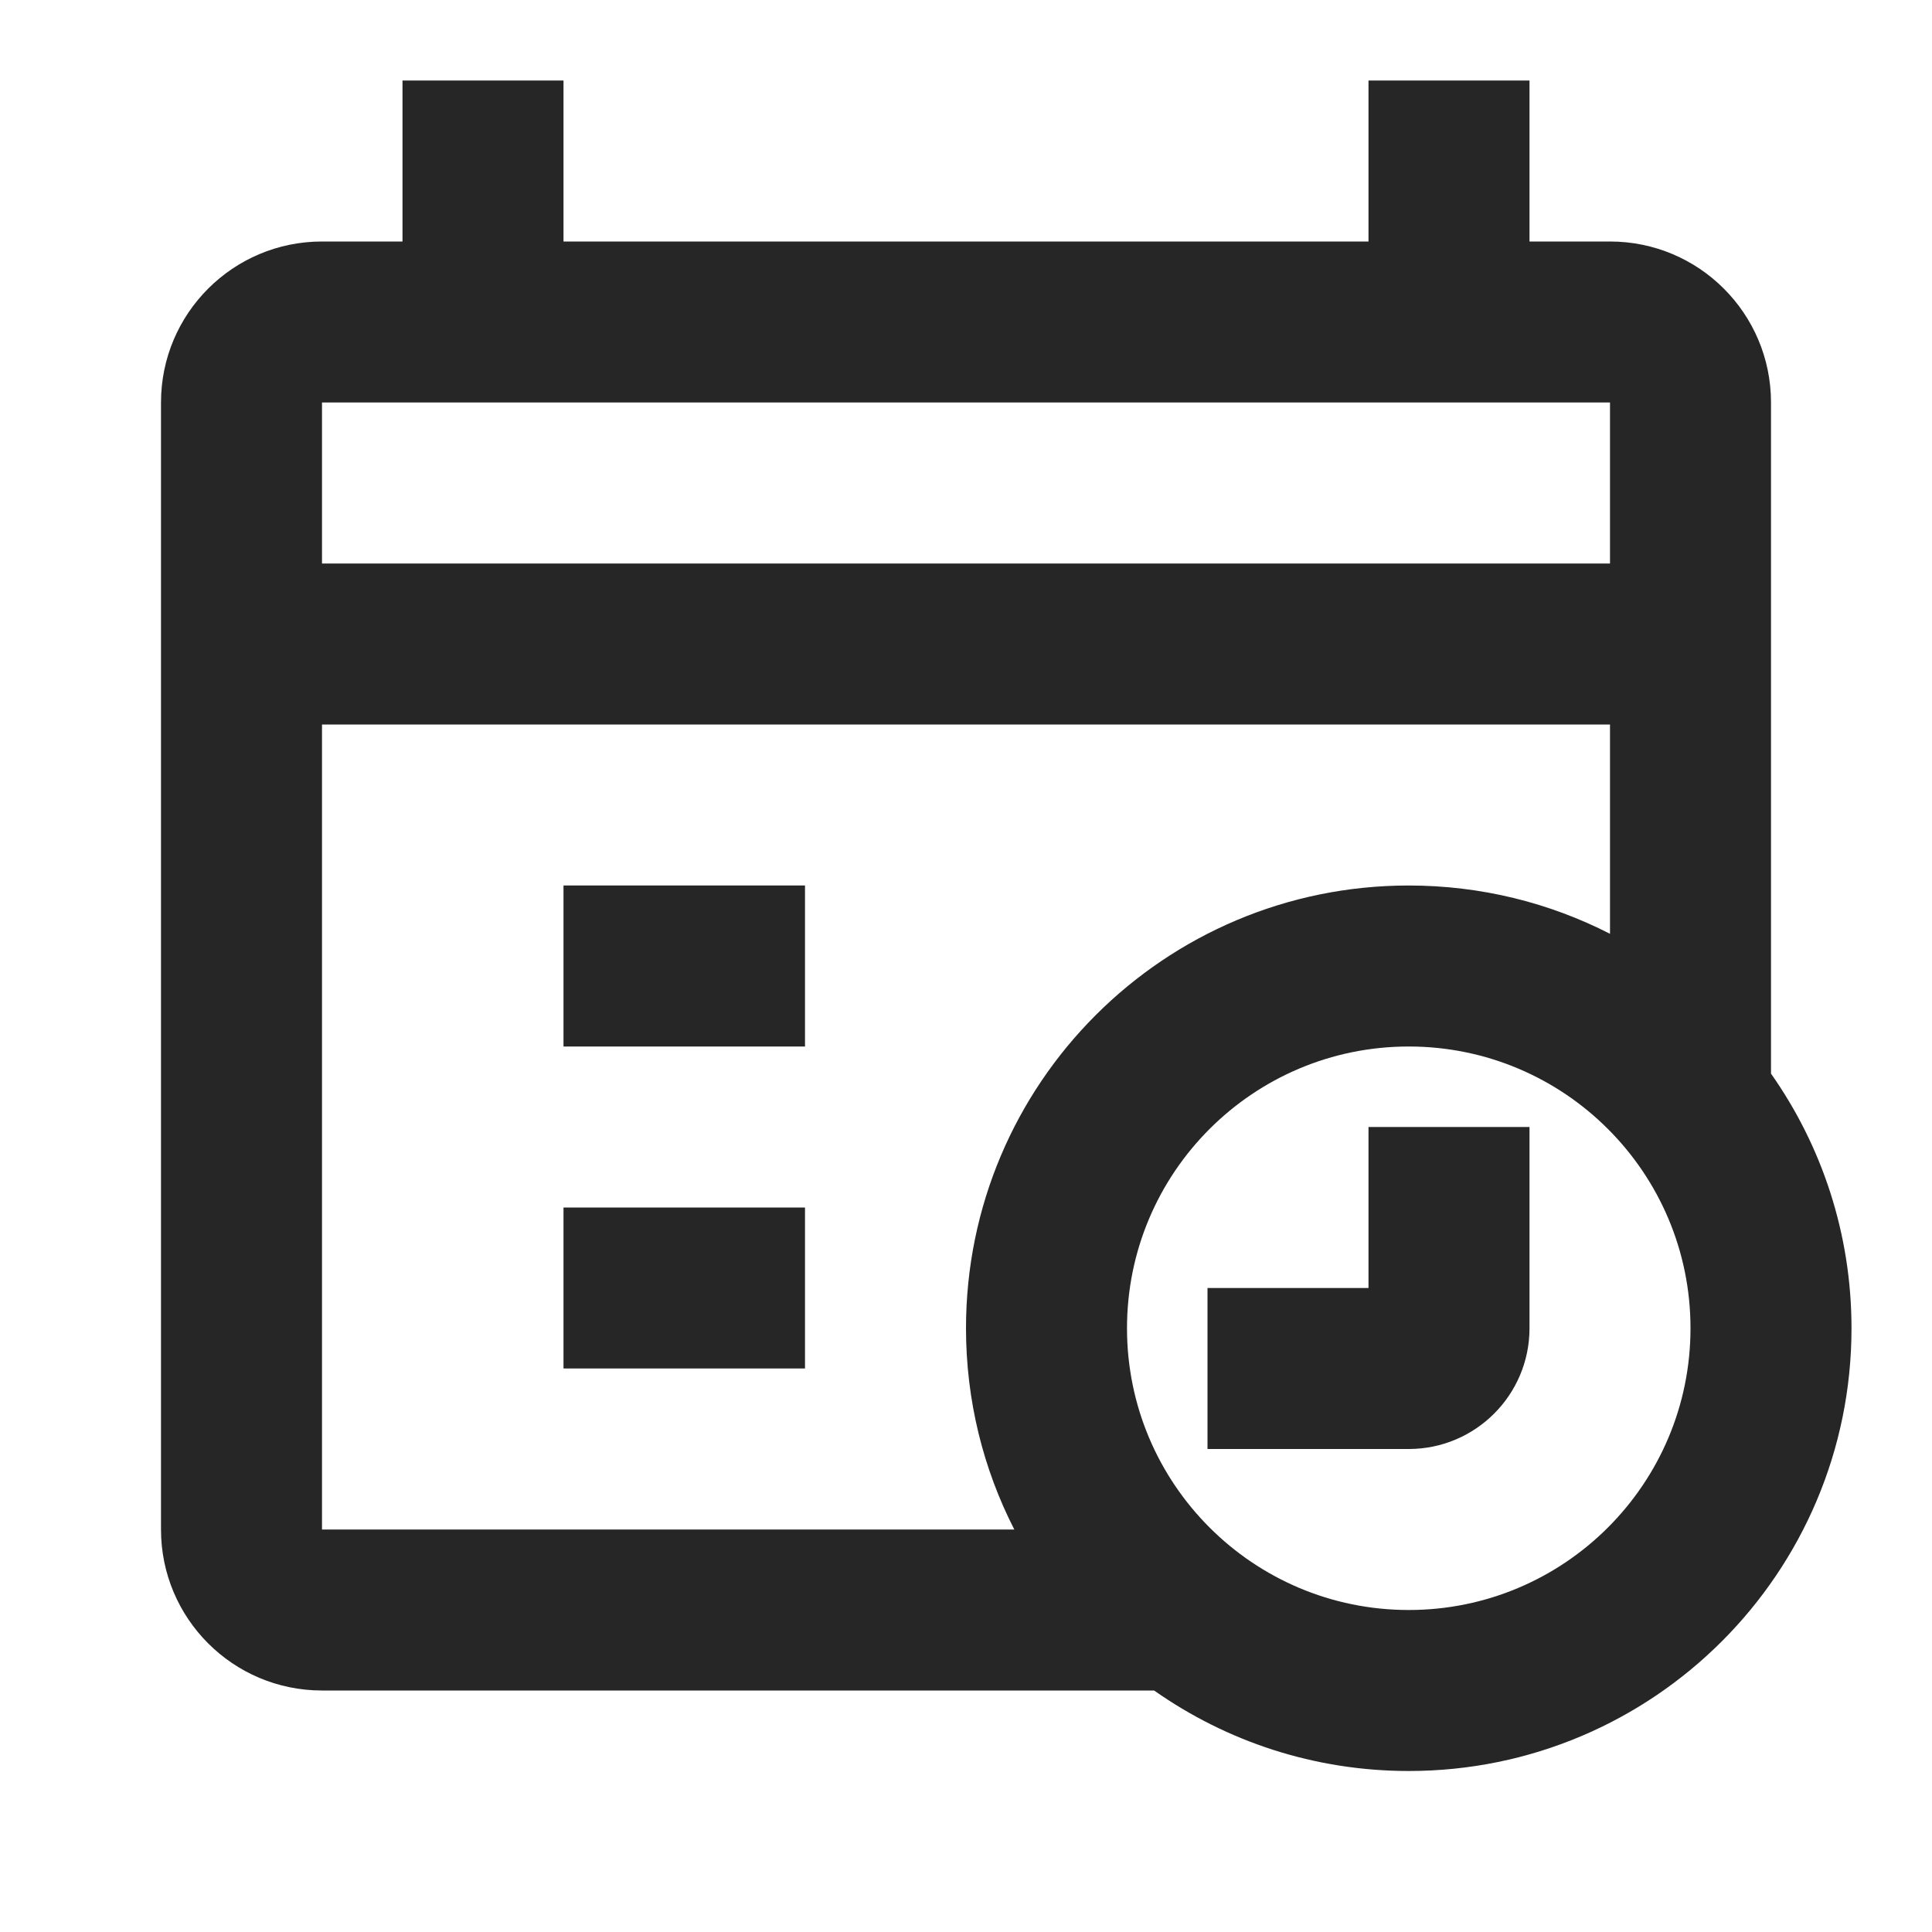
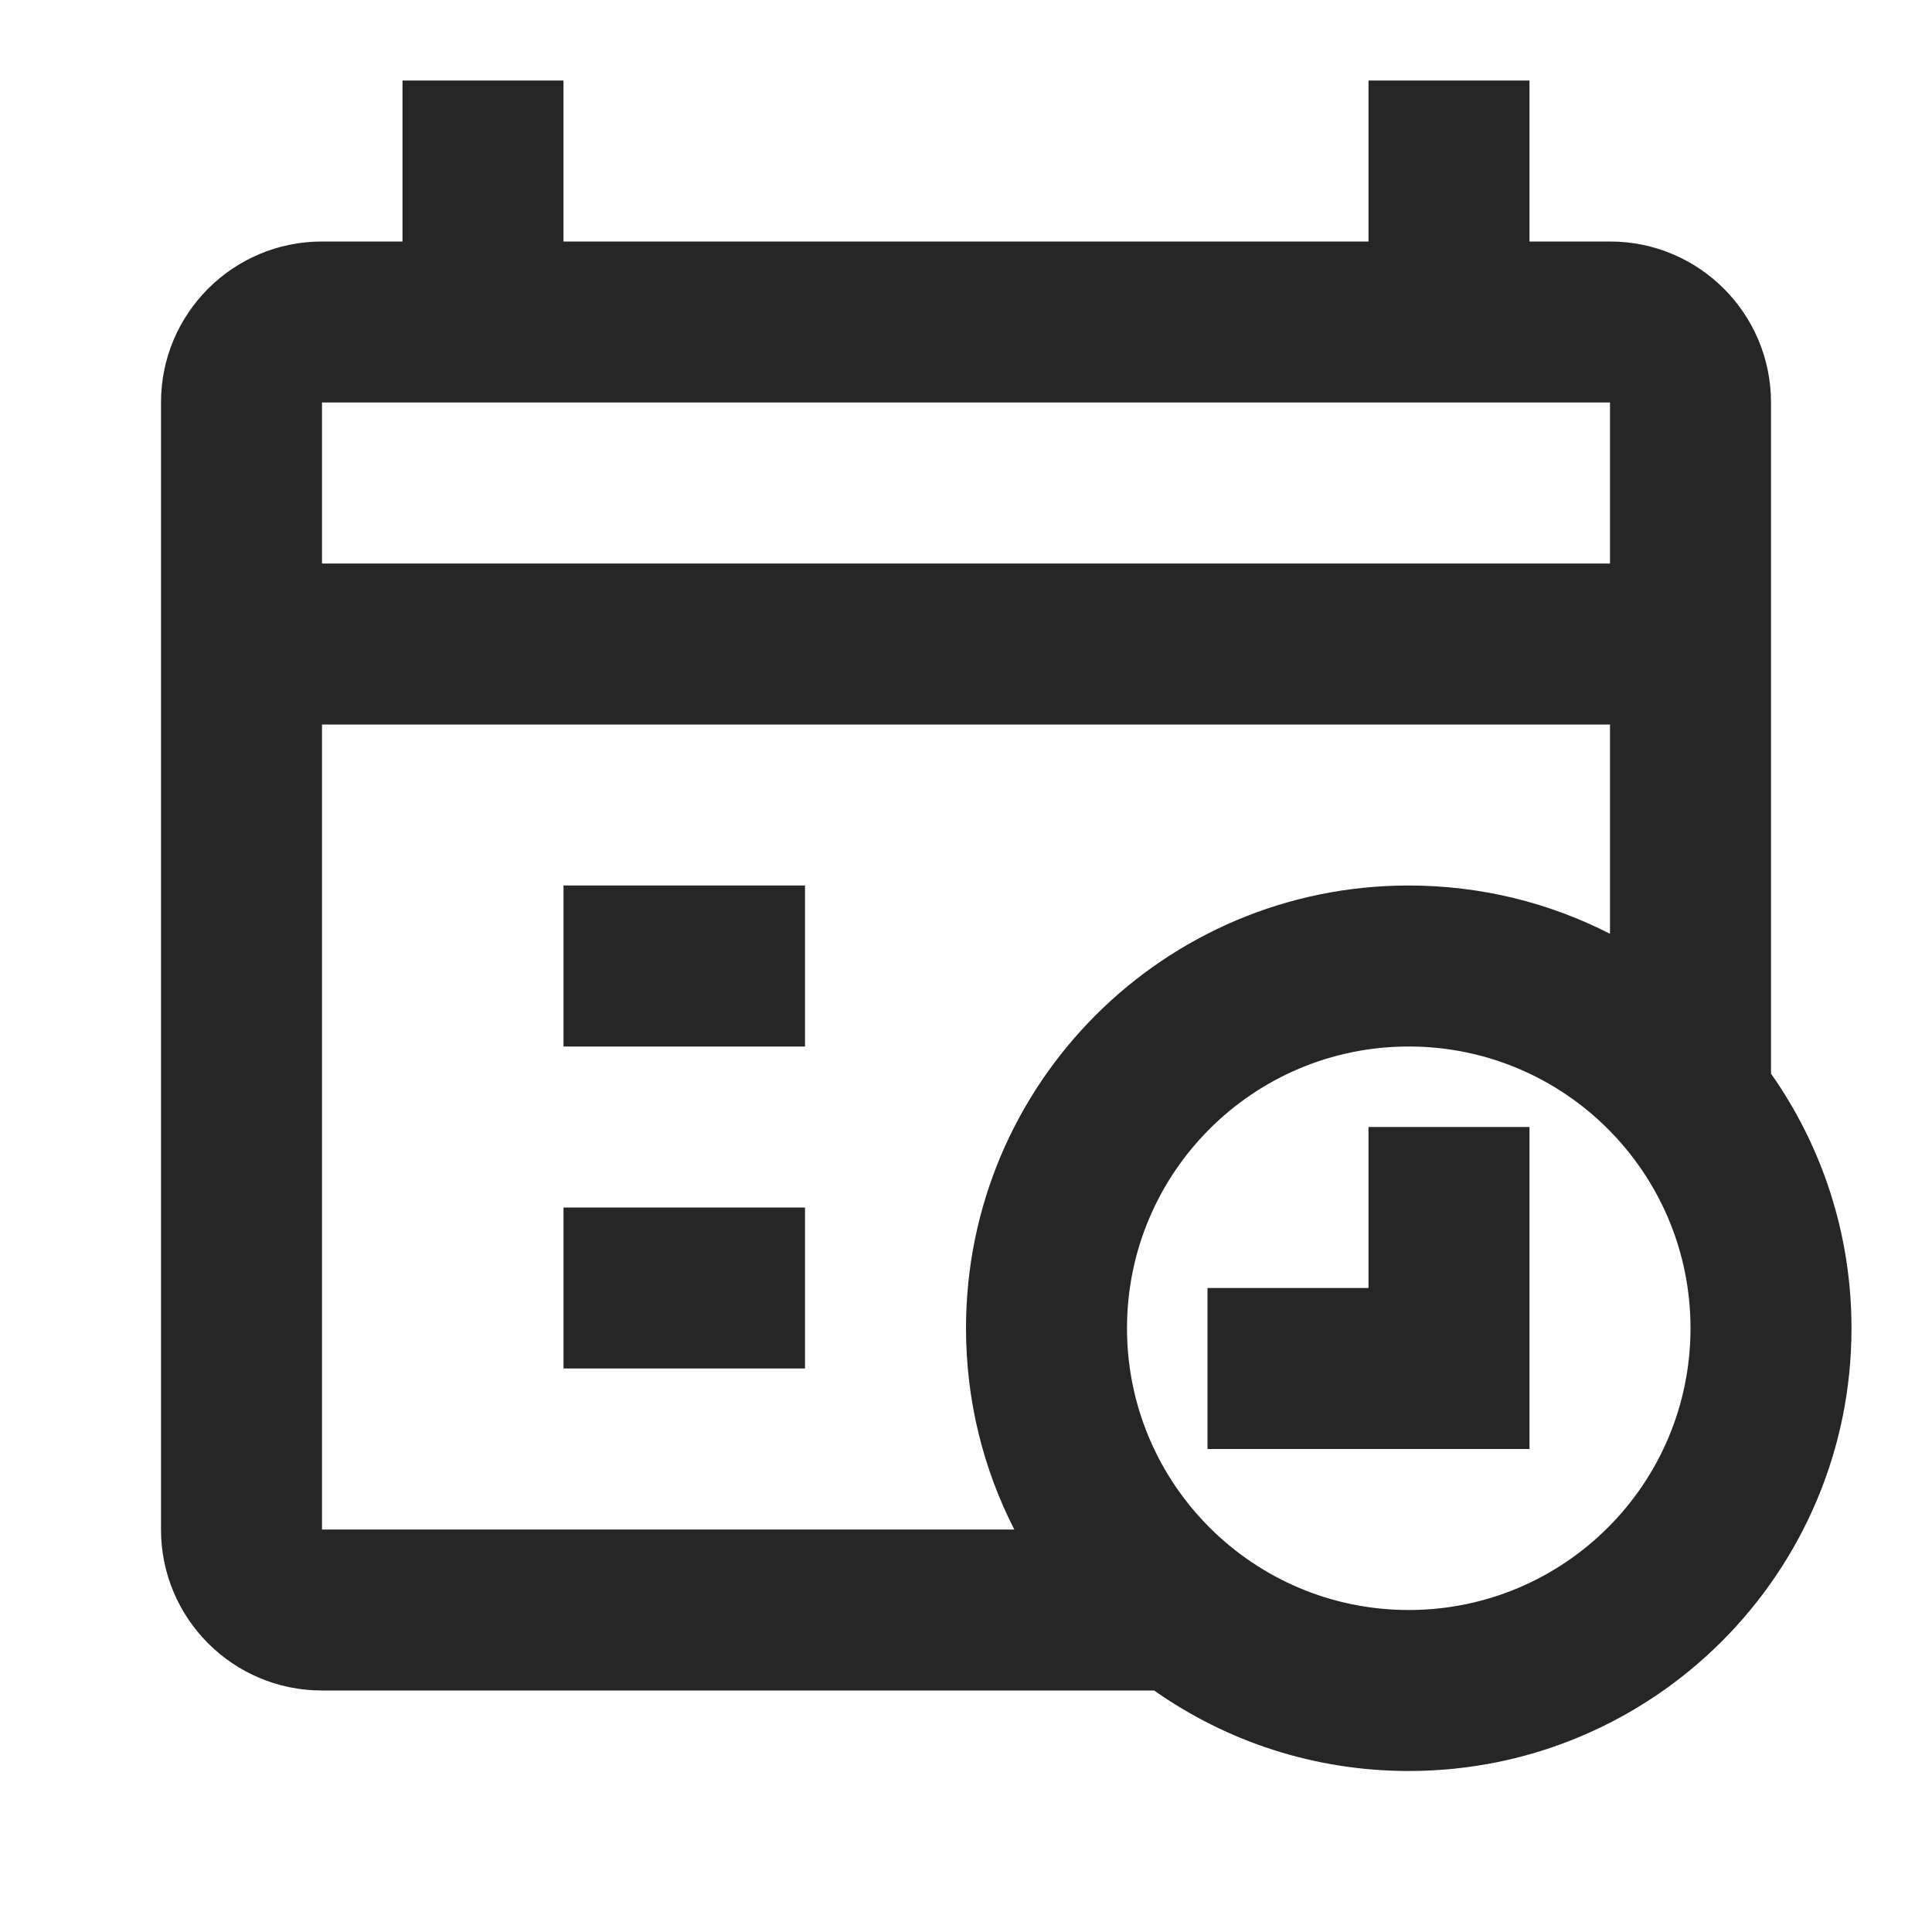
<svg xmlns="http://www.w3.org/2000/svg" width="24" height="24" viewBox="0 0 24 24" fill="none">
-   <path fill-rule="evenodd" clip-rule="evenodd" d="M7 3H17V1H19V3H20C21.105 3 22 3.895 22 5V13.337C22.63 14.232 23 15.323 23 16.5C23 19.538 20.538 22 17.5 22C16.323 22 15.232 21.63 14.337 21H4C2.895 21 2 20.105 2 19V5C2 3.895 2.895 3 4 3H5V1H7V3ZM20 9V11.6C19.25 11.216 18.4 11 17.5 11C14.462 11 12 13.462 12 16.5C12 17.4 12.216 18.25 12.6 19H4V9H20ZM4 7H20V5H4V7ZM17.5 13C15.567 13 14 14.567 14 16.5C14 18.433 15.567 20 17.5 20C19.433 20 21 18.433 21 16.5C21 14.567 19.433 13 17.5 13ZM19 16.5V14H17V16H15V18H17.5C18.328 18 19 17.328 19 16.5ZM7 17H10V15H7V17ZM10 13H7V11H10V13Z" fill="#262626" />
+   <path fill-rule="evenodd" clip-rule="evenodd" d="M7 3H17V1H19V3H20C21.105 3 22 3.895 22 5V13.337C22.63 14.232 23 15.323 23 16.5C23 19.538 20.538 22 17.5 22C16.323 22 15.232 21.63 14.337 21H4C2.895 21 2 20.105 2 19V5C2 3.895 2.895 3 4 3H5V1H7V3ZM20 9V11.6C19.25 11.216 18.4 11 17.5 11C14.462 11 12 13.462 12 16.5C12 17.4 12.216 18.25 12.6 19H4V9H20ZM4 7H20V5H4V7ZM17.5 13C15.567 13 14 14.567 14 16.5C14 18.433 15.567 20 17.5 20C19.433 20 21 18.433 21 16.5C21 14.567 19.433 13 17.5 13ZM19 17V14H17V16H15V18H18H19V17ZM7 17H10V15H7V17ZM10 13H7V11H10V13Z" fill="#262626" />
</svg>
